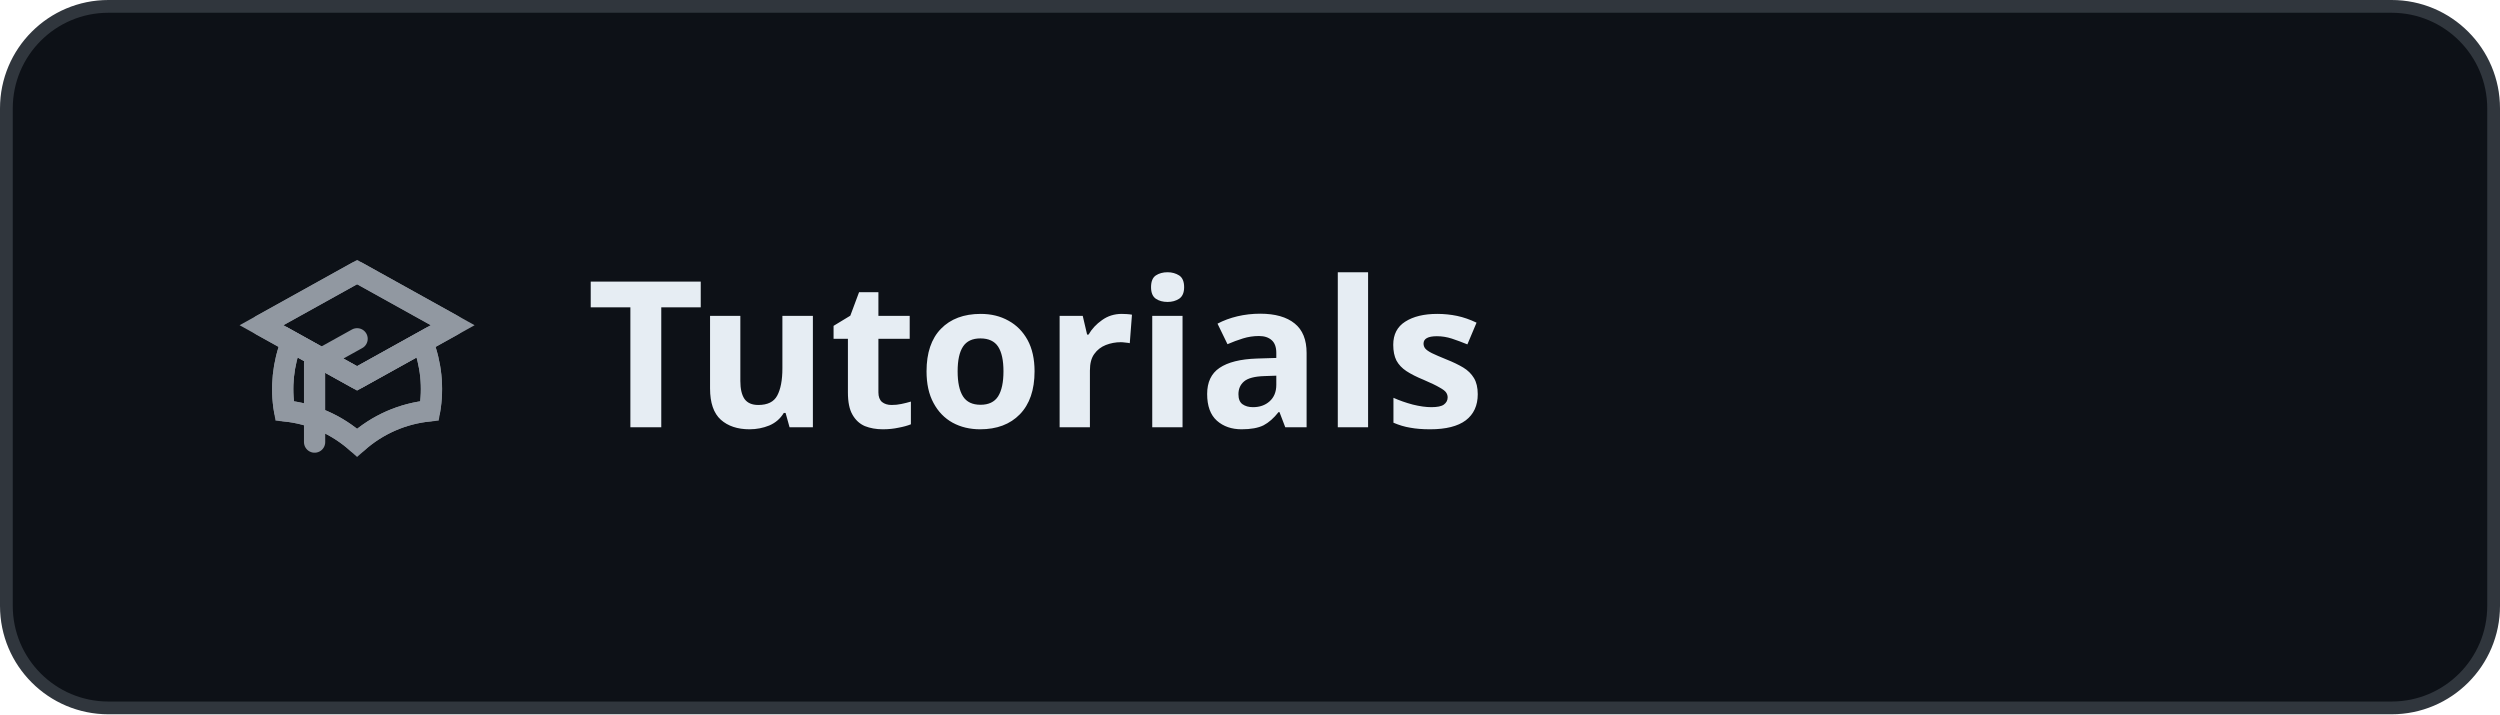
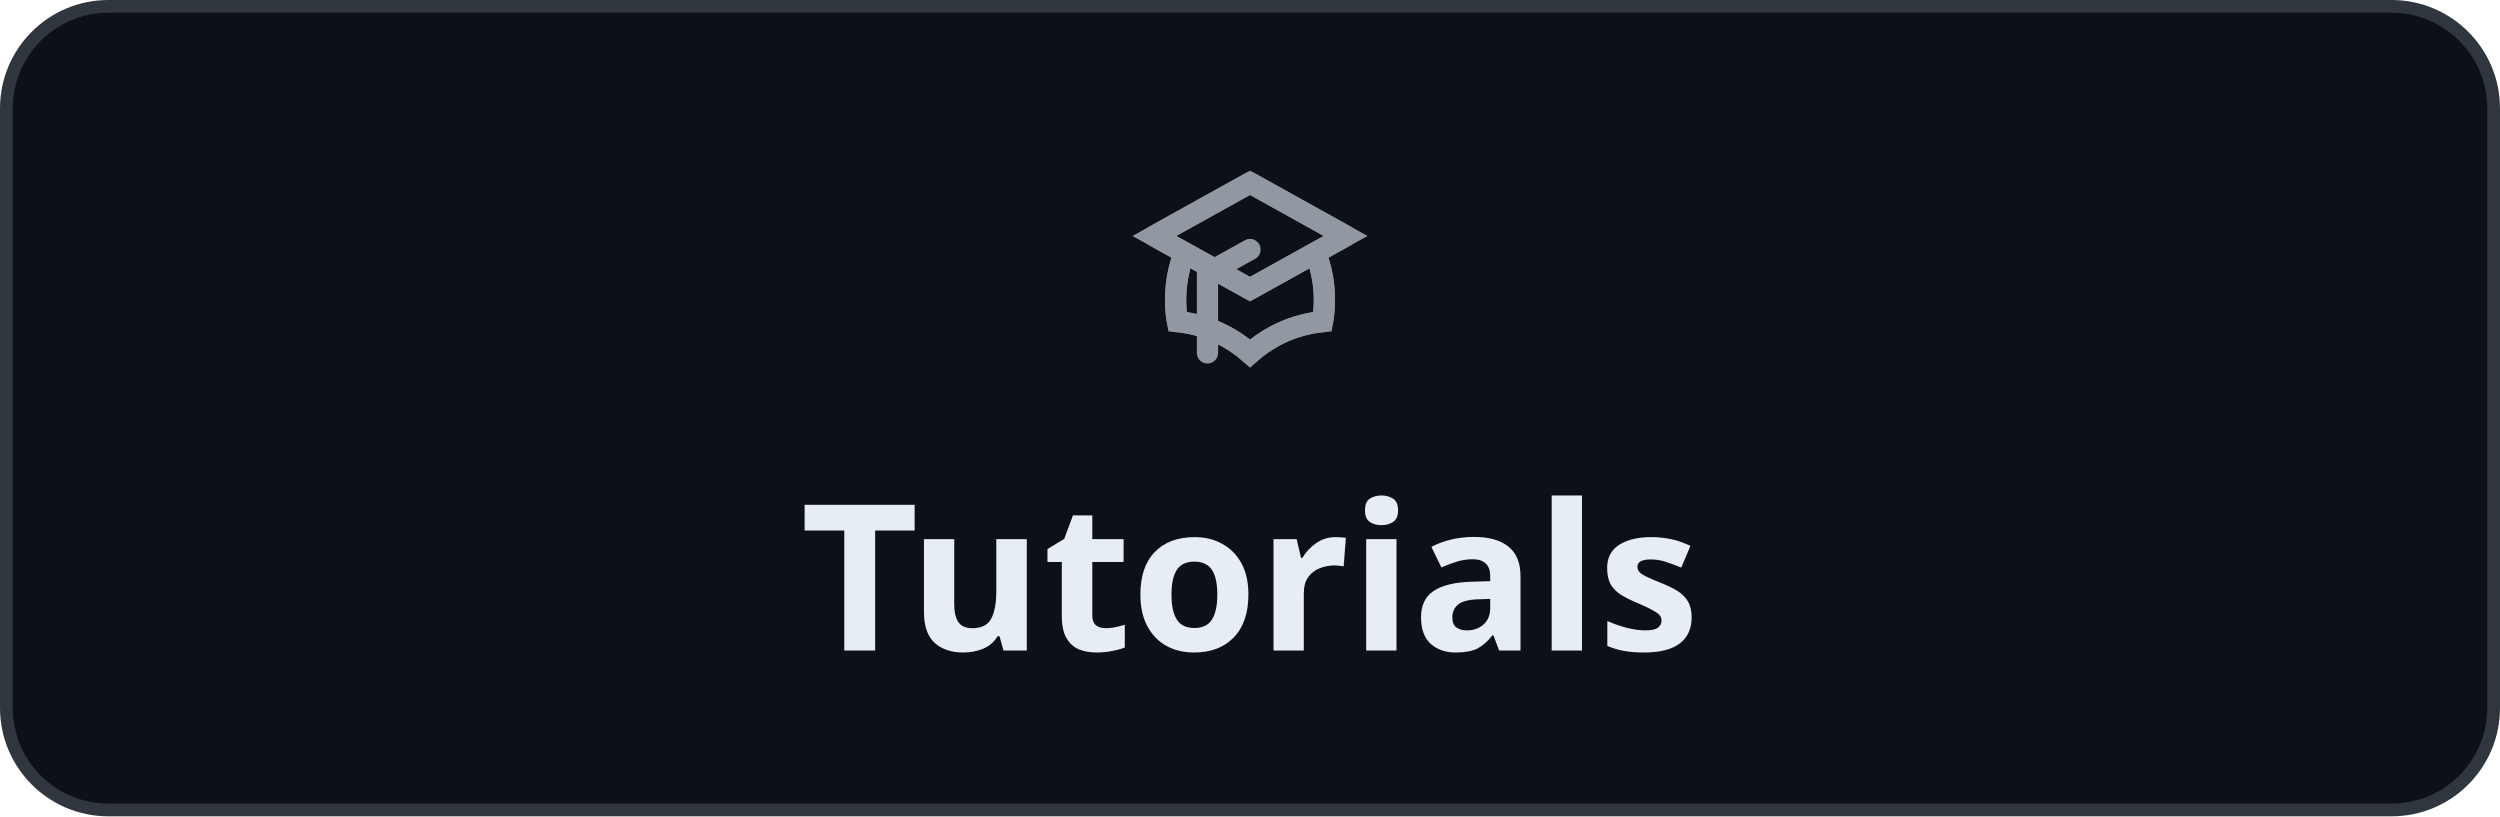
- <svg xmlns="http://www.w3.org/2000/svg" width="196" height="56" viewBox="0 0 196 56" role="img" aria-label="Tutorials">
-   <rect x="0.5" y="0.5" width="195" height="55" rx="8" fill="#0d1117" stroke="#30363d" />
-   <g style="color:#9198a1" transform="translate(18 18) scale(.833)">
+ <svg xmlns="http://www.w3.org/2000/svg" width="196" height="64" viewBox="0 0 196 64" role="img" aria-label="Tutorials">
+   <rect x="0.5" y="0.5" width="195" height="63" rx="8" fill="#0d1117" stroke="#30363d" />
+   <g style="color:#9198a1" transform="translate(88 11) scale(0.8333)">
    <g fill="none" stroke="currentColor" stroke-width="2">
      <path d="M12 14l9-5-9-5-9 5 9 5z" />
      <path d="M12 14l6.16-3.422a12.083 12.083 0 01.665 6.479A11.952 11.952 0 0012 20.055a11.952 11.952 0 00-6.824-2.998 12.078 12.078 0 01.665-6.479L12 14z" />
      <path stroke-linecap="round" stroke-linejoin="round" d="M12 14l9-5-9-5-9 5 9 5zm0 0l6.16-3.422a12.083 12.083 0 01.665 6.479A11.952 11.952 0 0012 20.055a11.952 11.952 0 00-6.824-2.998 12.078 12.078 0 01.665-6.479L12 14zm-4 6v-7.5l4-2.222" />
    </g>
  </g>
-   <text x="46" y="33.5" fill="#e6edf3" font-family="-apple-system, BlinkMacSystemFont, 'Segoe UI', 'Noto Sans', Helvetica, Arial, sans-serif" font-size="16" font-weight="600">Tutorials</text>
+   <text x="98" y="51" text-anchor="middle" fill="#e6edf3" font-family="-apple-system, BlinkMacSystemFont, 'Segoe UI', 'Noto Sans', Helvetica, Arial, sans-serif" font-size="16" font-weight="600">Tutorials</text>
</svg>
